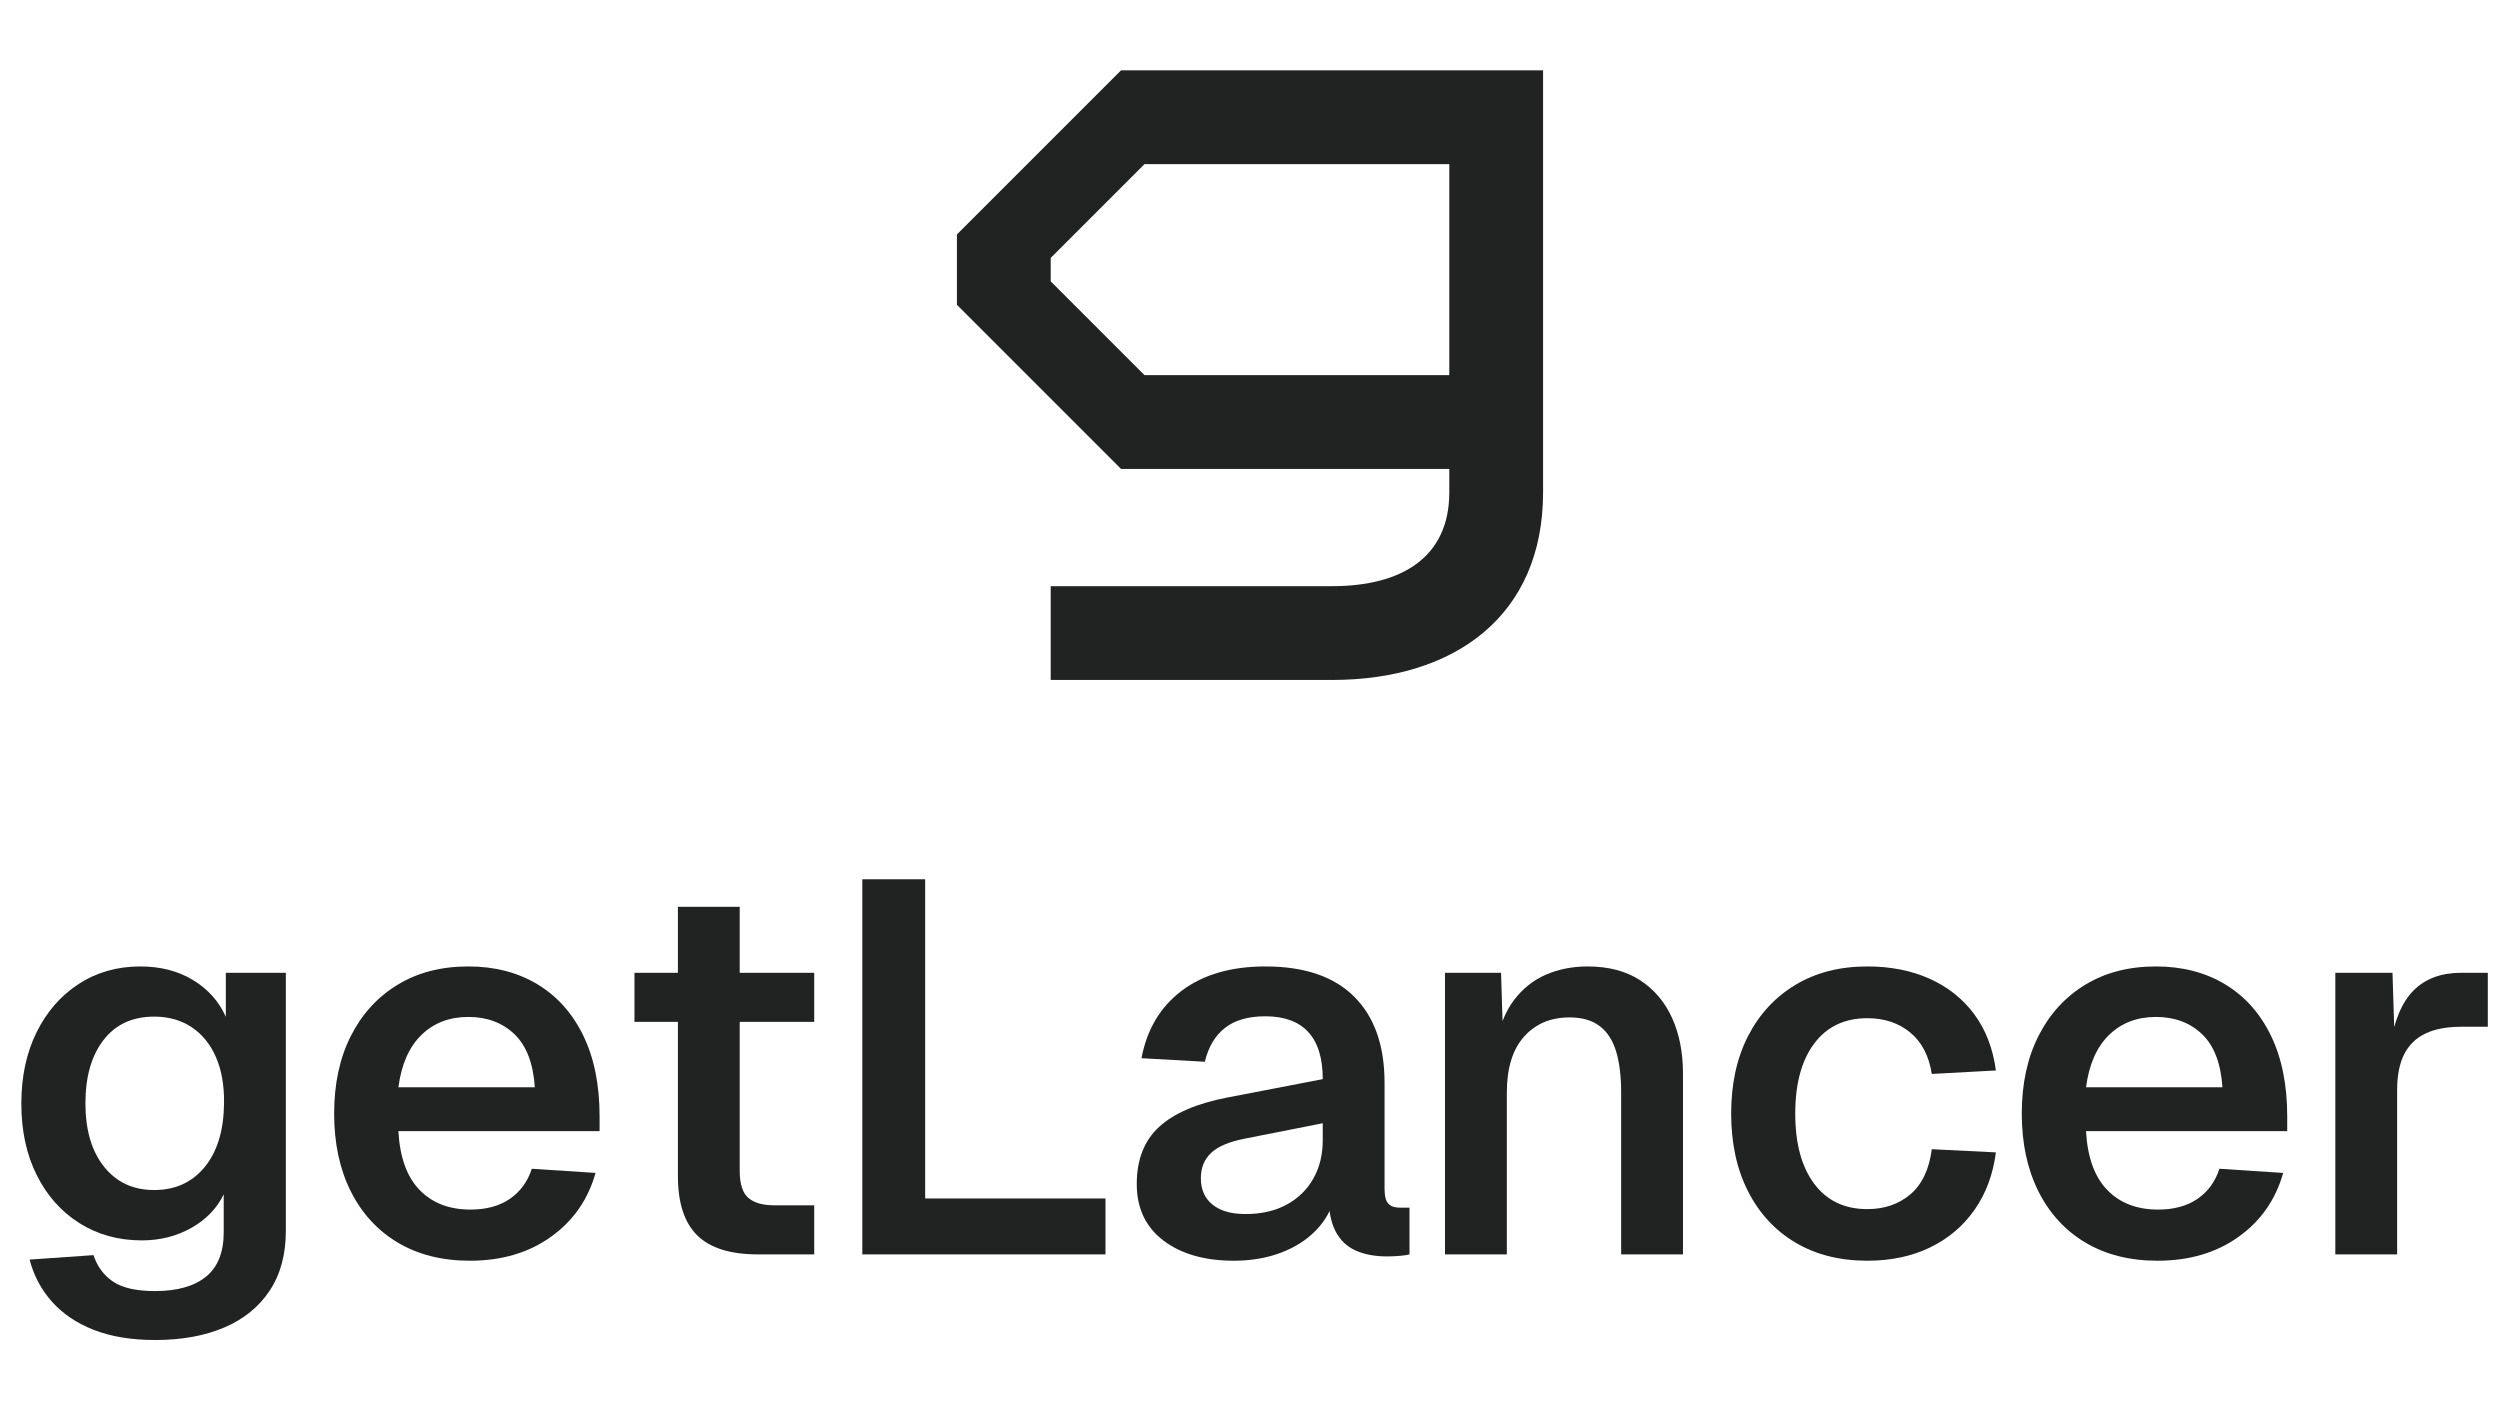
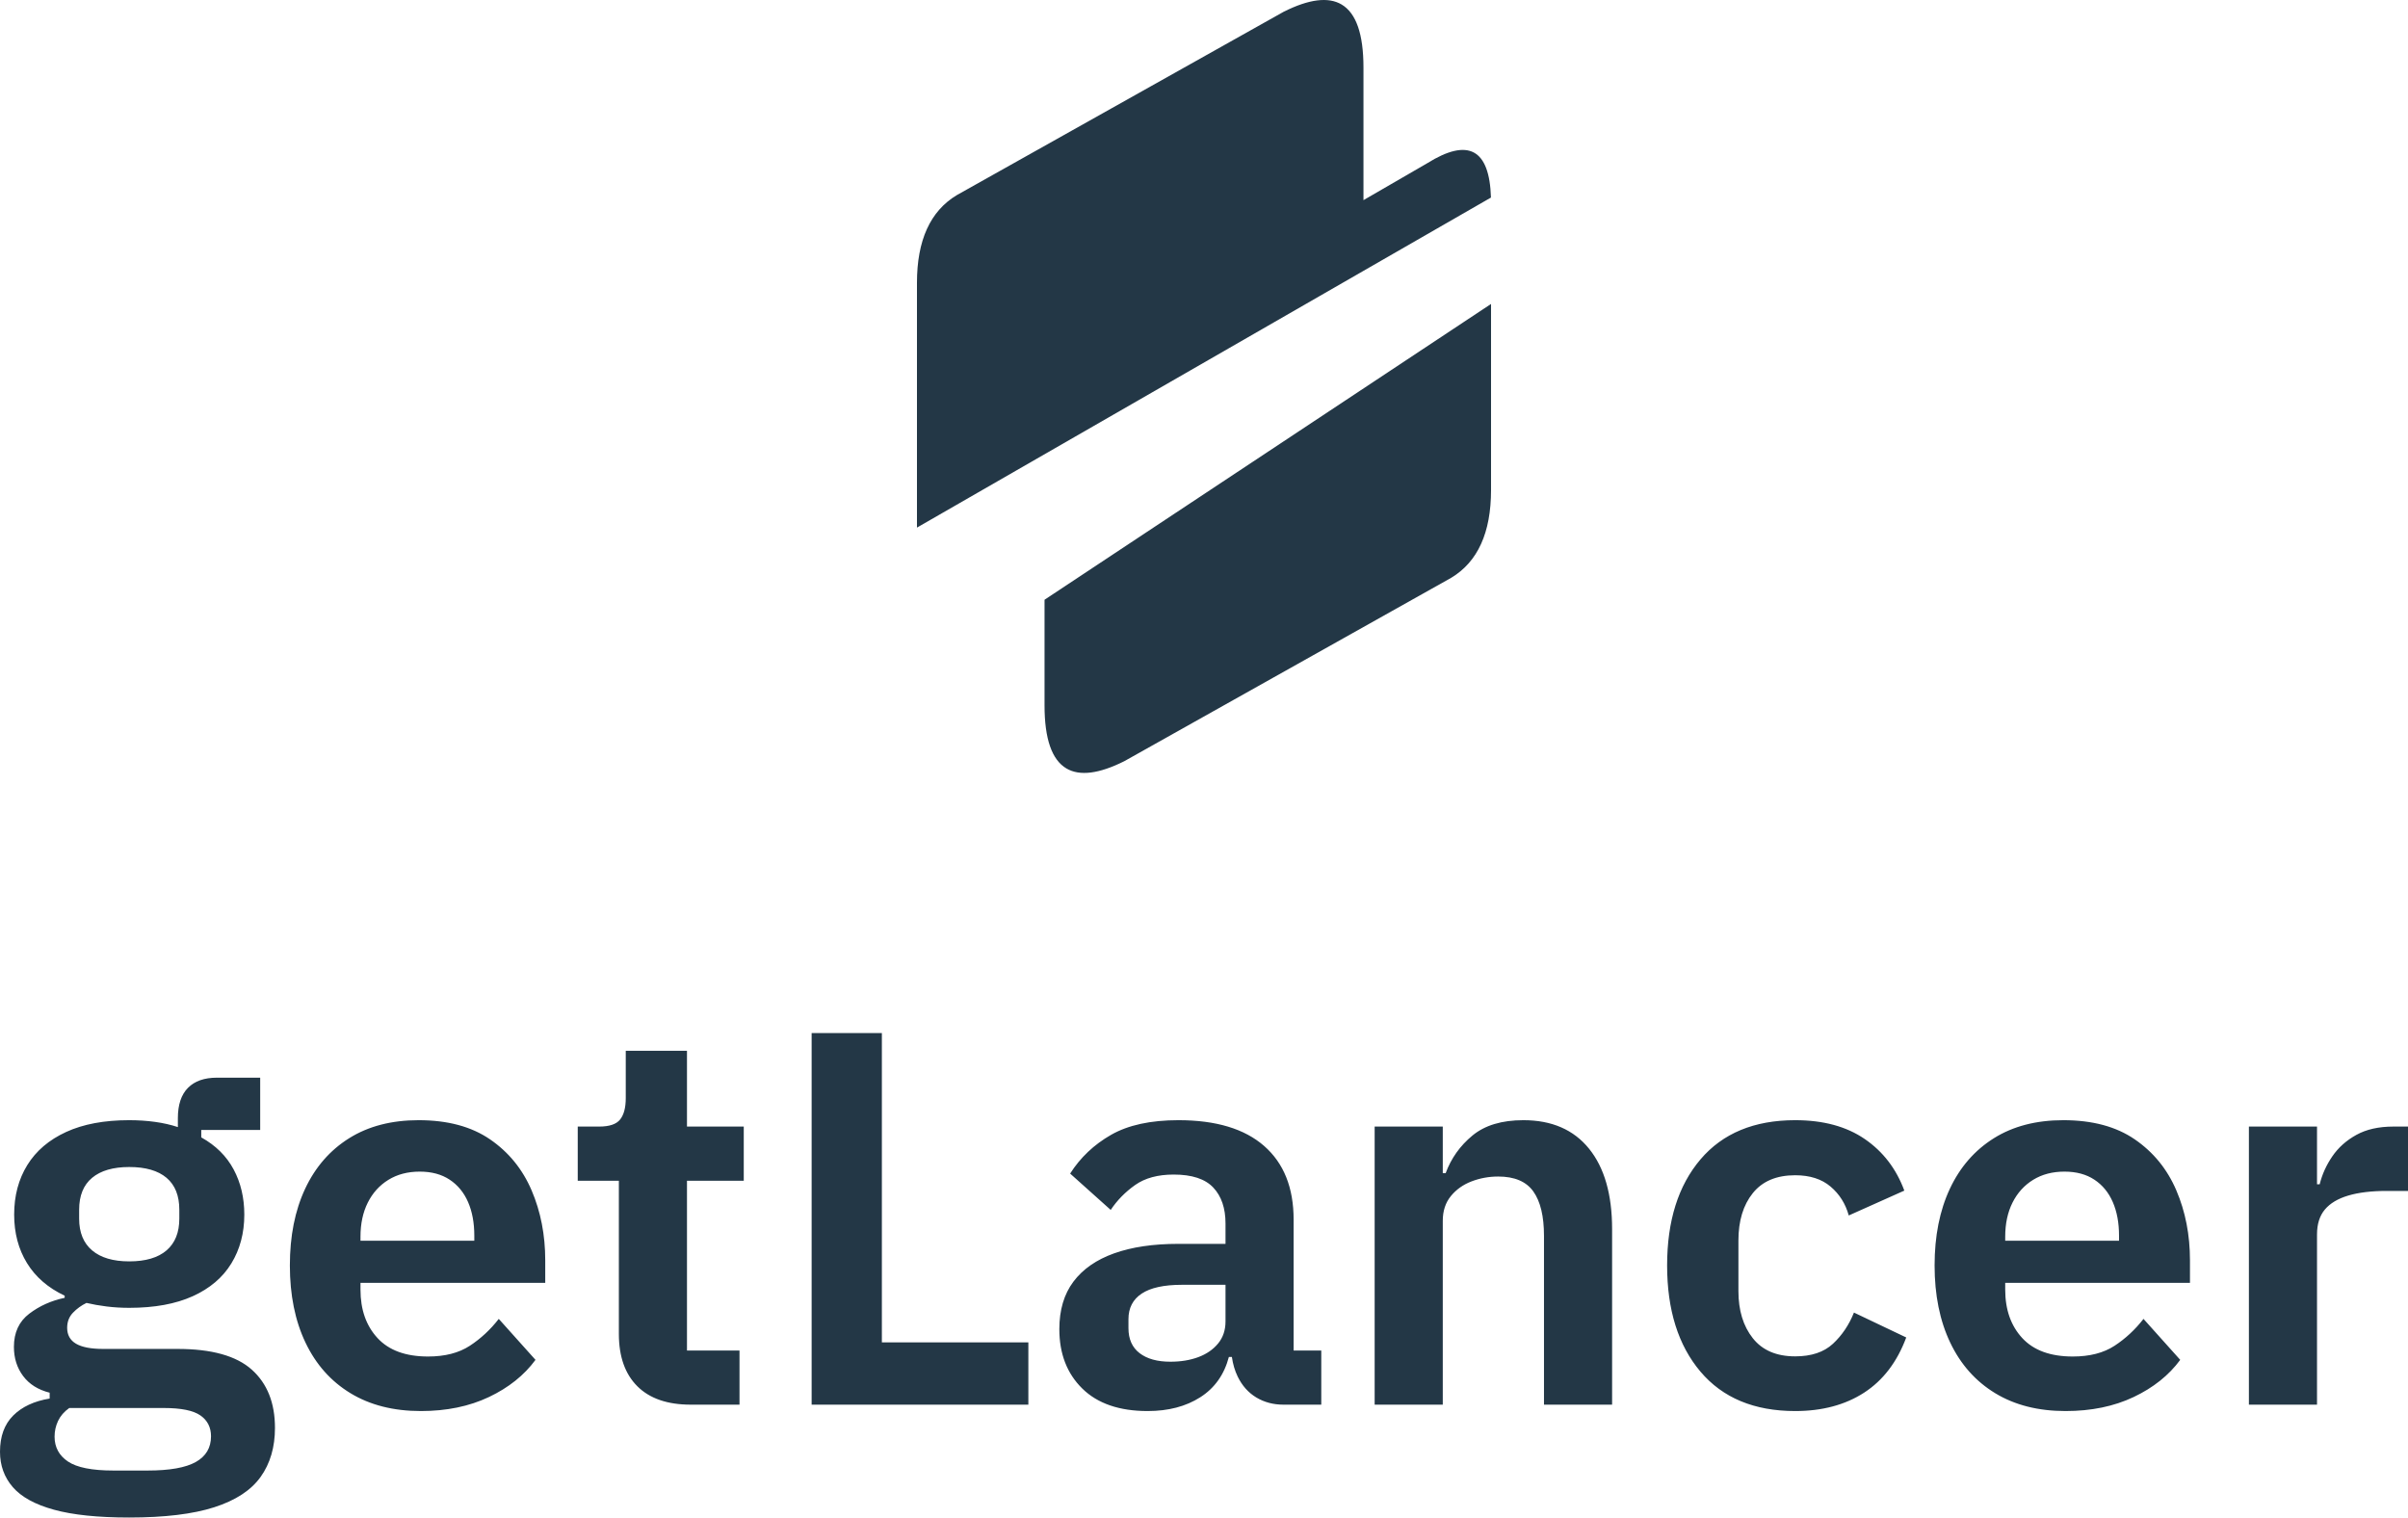
- <svg xmlns="http://www.w3.org/2000/svg" viewBox="0 0 853.00 480" fill="#202321">
-   <g transform="translate(298.50 0)">
-     <path fill-rule="evenodd" d="M84 24H228V168C228 210 198 232 156 232H60V200H156C180 200 196 190 196 168V160H84L28 104V80ZM92 56L60 88V96L92 128H196V56Z" />
+ <svg xmlns="http://www.w3.org/2000/svg" viewBox="4.039 -278 648.002 408.372" fill="#233746" role="img" aria-label="getLancer">
+   <g>
+     <path d="M261.526 -225.495L349.496 -274.844Q359.701 -279.947 365.052 -276.799Q370.953 -273.327 370.953 -259.825L370.953 -224.139L388.118 -234.078Q396.374 -239.238 400.659 -236.953Q404.965 -234.655 405.261 -224.838L370.041 -204.588L346.911 -191.287L250.797 -136.022L250.797 -201.893Q250.797 -219.058 261.526 -225.495ZM394.554 -122.505L306.584 -73.156Q296.379 -68.053 291.028 -71.201Q285.128 -74.673 285.128 -88.175L285.128 -116.605L405.283 -196.207L405.283 -146.107Q405.283 -128.942 394.554 -122.505Z" />
  </g>
-   <g transform="translate(-270.00 254)">
-     <path d="M322.93 203.21Q310.87 203.21 302.06 199.78Q293.26 196.35 287.72 190.13Q282.19 183.9 280.1 175.77L301.91 174.25Q303.75 179.95 308.49 183.23Q313.23 186.51 322.93 186.51Q334.23 186.51 340.28 181.61Q346.33 176.7 346.33 166.46V153.5Q342.91 160.64 335.33 164.93Q327.76 169.22 318.39 169.22Q306.42 169.22 297.09 163.33Q287.76 157.43 282.52 146.92Q277.28 136.41 277.28 122.57Q277.28 108.76 282.46 98.25Q287.63 87.75 296.83 81.75Q306.04 75.75 317.88 75.75Q328.25 75.75 335.92 80.43Q343.59 85.12 347.05 92.95V77.91H367.53V166Q367.53 178.04 362.02 186.36Q356.52 194.68 346.52 198.94Q336.52 203.21 322.93 203.21ZM322.62 152.04Q333.42 152.04 339.87 144.15Q346.31 136.27 346.44 122.46Q346.57 113.25 343.66 106.64Q340.76 100.03 335.35 96.45Q329.94 92.87 322.62 92.87Q311.46 92.87 305.31 100.87Q299.15 108.86 299.15 122.46Q299.15 136.1 305.49 144.07Q311.83 152.04 322.62 152.04Z" />
-     <path d="M430.31 176.16Q416.14 176.16 405.74 169.98Q395.35 163.8 389.68 152.47Q384.01 141.15 384.01 125.95Q384.01 110.76 389.68 99.53Q395.35 88.29 405.62 82.02Q415.88 75.75 429.8 75.75Q443.21 75.75 453.34 81.82Q463.46 87.9 469.02 99.35Q474.58 110.79 474.58 126.95V131.94H405.93Q406.67 145.32 413.16 152.01Q419.65 158.71 430.52 158.71Q438.65 158.71 443.99 155.03Q449.33 151.34 451.45 144.78L473.2 146.2Q469.36 159.87 457.97 168.01Q446.59 176.16 430.31 176.16ZM405.93 116.98H452.48Q451.67 104.72 445.51 98.85Q439.36 92.98 429.8 92.98Q420.1 92.98 413.79 99.12Q407.48 105.26 405.93 116.98Z" />
-     <path d="M528.56 174Q514.55 174 507.93 167.54Q501.3 161.07 501.3 147.21V55.39H522.39V145.44Q522.39 152.15 525.31 154.7Q528.22 157.25 534.22 157.25H547.81V174ZM486.48 94.66V77.91H547.81V94.66Z" />
-     <path d="M564.22 174V46H585.67V166.73L574.19 154.91H647.19V174Z" />
-     <path d="M690.99 176.16Q676.05 176.16 666.95 169.26Q657.86 162.35 657.86 149.99Q657.86 137.51 665.47 130.51Q673.09 123.5 688.83 120.46L721.32 114.2Q721.32 103.47 716.37 98.12Q711.42 92.76 701.74 92.76Q692.96 92.76 687.92 96.75Q682.88 100.73 681.1 108.27L659.48 107.06Q662.24 92.3 673.23 84.02Q684.22 75.75 701.74 75.75Q721.75 75.75 732.08 86.09Q742.41 96.42 742.41 115.44V151.63Q742.41 155.3 743.69 156.68Q744.97 158.06 747.67 158.06H750.92V174Q749.93 174.29 747.71 174.49Q745.49 174.69 743.2 174.69Q737.09 174.69 732.58 172.69Q728.06 170.7 725.66 166.07Q723.26 161.43 723.26 153.41L725.28 154.53Q723.81 160.82 719.05 165.75Q714.29 170.68 707.05 173.42Q699.81 176.16 690.99 176.16ZM694.92 160.23Q703.07 160.23 708.97 157.04Q714.86 153.86 718.09 148.17Q721.32 142.47 721.32 135.02V129.25L694.85 134.48Q686.68 136.07 683.21 139.39Q679.73 142.7 679.73 148Q679.73 153.81 683.72 157.02Q687.71 160.23 694.92 160.23Z" />
-     <path d="M763.03 174V77.91H782.16L782.97 104.25L780.41 103Q782 93.34 786.48 87.36Q790.96 81.37 797.47 78.56Q803.98 75.75 811.64 75.75Q822.36 75.75 829.59 80.45Q836.82 85.16 840.53 93.36Q844.23 101.56 844.23 112.2V174H823.14V118.85Q823.14 110.56 821.45 104.84Q819.75 99.13 815.87 96.14Q811.98 93.14 805.53 93.14Q795.83 93.14 789.98 99.73Q784.13 106.32 784.13 118.85V174Z" />
-     <path d="M907.13 176.16Q893.04 176.16 882.62 169.98Q872.19 163.8 866.43 152.47Q860.67 141.15 860.67 125.95Q860.67 110.76 866.43 99.53Q872.19 88.29 882.62 82.02Q893.04 75.75 907.13 75.75Q919.05 75.75 928.4 79.95Q937.75 84.15 943.61 92.05Q949.48 99.96 951 111.24L929.13 112.43Q927.67 103.15 921.75 98.28Q915.84 93.41 907.13 93.41Q895.49 93.41 889.02 102.04Q882.54 110.67 882.54 125.95Q882.54 141.3 889.02 149.92Q895.49 158.55 907.13 158.55Q915.9 158.55 921.84 153.49Q927.78 148.44 929.13 138.11L951 139.19Q949.54 150.47 943.72 158.78Q937.91 167.08 928.56 171.62Q919.21 176.16 907.13 176.16Z" />
-     <path d="M1006.13 176.16Q991.96 176.16 981.56 169.98Q971.17 163.8 965.5 152.47Q959.83 141.15 959.83 125.95Q959.83 110.76 965.5 99.53Q971.17 88.29 981.44 82.02Q991.7 75.75 1005.62 75.75Q1019.03 75.75 1029.16 81.82Q1039.28 87.9 1044.84 99.35Q1050.4 110.79 1050.4 126.95V131.94H981.75Q982.49 145.32 988.98 152.01Q995.47 158.71 1006.34 158.71Q1014.47 158.71 1019.81 155.03Q1025.15 151.34 1027.27 144.78L1049.02 146.2Q1045.18 159.87 1033.79 168.01Q1022.41 176.16 1006.13 176.16ZM981.75 116.98H1028.3Q1027.49 104.72 1021.33 98.85Q1015.18 92.98 1005.62 92.98Q995.92 92.98 989.61 99.12Q983.3 105.26 981.75 116.98Z" />
-     <path d="M1066.81 174V77.91H1086.32L1087.14 104.01L1085.38 103.53Q1087.45 90.08 1093.46 83.99Q1099.48 77.91 1109.79 77.91H1118.84V96.33H1109.81Q1102.43 96.33 1097.6 98.62Q1092.77 100.91 1090.34 105.65Q1087.9 110.38 1087.9 117.99V174Z" />
+   <g>
+     <path d="M78.034 106.247Q78.034 114.042 74.174 119.439Q70.314 124.837 61.706 127.605Q53.098 130.372 38.783 130.372Q26.211 130.372 18.572 128.274Q10.933 126.176 7.486 122.193Q4.039 118.211 4.039 112.683Q4.039 106.463 7.595 102.924Q11.151 99.385 17.403 98.356L17.403 96.78Q12.736 95.608 10.26 92.293Q7.783 88.978 7.783 84.445Q7.783 78.655 11.92 75.516Q16.057 72.377 21.443 71.248L21.443 70.675Q14.751 67.523 11.3 61.901Q7.849 56.28 7.849 48.847Q7.849 41.254 11.388 35.523Q14.928 29.792 21.837 26.619Q28.747 23.446 38.774 23.446Q42.482 23.446 45.79 23.91Q49.098 24.374 51.905 25.302L51.905 22.901Q51.905 17.492 54.617 14.749Q57.33 12.006 62.42 12.006L74.057 12.006L74.057 26.074L58.199 26.074L58.199 28.075Q64.029 31.312 66.906 36.688Q69.783 42.064 69.783 48.847Q69.783 56.297 66.294 61.998Q62.805 67.699 55.895 70.822Q48.986 73.944 38.816 73.944Q35.64 73.944 32.717 73.578Q29.794 73.211 27.309 72.622Q25.243 73.625 23.678 75.256Q22.112 76.887 22.112 79.315Q22.112 82.206 24.507 83.605Q26.901 85.003 31.814 85.003L51.816 85.003Q65.57 85.003 71.802 90.586Q78.034 96.169 78.034 106.247ZM359.6 100L349.416 100Q345.337 100 342.118 98.066Q338.899 96.132 337.105 92.441Q335.955 90.077 335.542 87.158L334.737 87.158Q332.849 94.295 327.038 98.007Q321.228 101.719 312.885 101.719Q301.44 101.719 295.275 95.652Q289.11 89.584 289.11 79.673Q289.11 71.946 292.902 66.894Q296.694 61.842 303.845 59.284Q310.995 56.726 321.134 56.726L333.828 56.726L333.828 51.238Q333.828 45.075 330.54 41.577Q327.252 38.079 319.885 38.079Q313.496 38.079 309.518 40.885Q305.539 43.692 302.935 47.595L292.018 37.815Q296.138 31.335 303.031 27.391Q309.924 23.446 321.165 23.446Q336.307 23.446 344.232 30.39Q352.158 37.334 352.158 50.193L352.158 85.426L359.6 85.426ZM117.301 101.719Q106.262 101.719 98.358 96.92Q90.454 92.12 86.248 83.301Q82.043 74.482 82.043 62.532Q82.043 50.683 86.147 41.915Q90.252 33.146 98.004 28.296Q105.757 23.446 116.695 23.446Q128.398 23.446 135.915 28.607Q143.432 33.769 147.098 42.339Q150.765 50.909 150.765 61.165L150.765 67.216L101.047 67.216L101.047 69.038Q101.047 77.122 105.637 82.083Q110.227 87.044 119.229 87.044Q126.047 87.044 130.469 84.153Q134.89 81.262 138.26 76.92L148.143 87.945Q143.552 94.183 135.605 97.951Q127.658 101.719 117.301 101.719ZM559.903 101.719Q548.864 101.719 540.96 96.92Q533.056 92.12 528.85 83.301Q524.645 74.482 524.645 62.532Q524.645 50.683 528.749 41.915Q532.854 33.146 540.606 28.296Q548.359 23.446 559.297 23.446Q571 23.446 578.517 28.607Q586.034 33.769 589.7 42.339Q593.367 50.909 593.367 61.165L593.367 67.216L543.649 67.216L543.649 69.038Q543.649 77.122 548.239 82.083Q552.829 87.044 561.831 87.044Q568.649 87.044 573.071 84.153Q577.492 81.262 580.862 76.92L590.745 87.945Q586.154 94.183 578.207 97.951Q570.26 101.719 559.903 101.719ZM392.294 100L373.964 100L373.964 25.165L392.294 25.165L392.294 37.705L393.069 37.705Q395.286 31.704 400.279 27.575Q405.272 23.446 413.986 23.446Q425.447 23.446 431.654 31.115Q437.862 38.784 437.862 52.781L437.862 100L419.532 100L419.532 54.585Q419.532 46.655 416.669 42.632Q413.807 38.61 407.214 38.61Q403.456 38.61 400.05 39.912Q396.643 41.214 394.469 43.876Q392.294 46.537 392.294 50.529ZM280.774 100L222.453 100L222.453 0L241.355 0L241.355 83.237L280.774 83.237ZM487.132 101.719Q470.607 101.719 461.636 91.109Q452.666 80.499 452.666 62.532Q452.666 44.565 461.636 34.006Q470.607 23.446 487.132 23.446Q498.467 23.446 505.857 28.519Q513.247 33.592 516.5 42.398L501.547 49.087Q500.249 44.366 496.653 41.315Q493.058 38.264 487.132 38.264Q479.586 38.264 475.721 43.082Q471.855 47.9 471.855 55.824L471.855 69.442Q471.855 77.223 475.721 82.112Q479.586 87.002 487.132 87.002Q493.647 87.002 497.298 83.606Q500.949 80.21 502.947 75.219L517.014 81.918Q513.331 91.817 505.684 96.768Q498.037 101.719 487.132 101.719ZM203.042 100L189.928 100Q180.519 100 175.549 95.047Q170.579 90.093 170.579 80.954L170.579 39.739L159.512 39.739L159.512 25.165L165.278 25.165Q169.411 25.165 170.921 23.257Q172.432 21.349 172.432 17.523L172.432 4.779L188.908 4.779L188.908 25.165L204.188 25.165L204.188 39.739L188.908 39.739L188.908 85.426L203.042 85.426ZM627.557 100L609.227 100L609.227 25.165L627.557 25.165L627.557 40.695L628.273 40.695Q629.259 36.709 631.678 33.174Q634.097 29.64 638.143 27.403Q642.188 25.165 648.104 25.165L652.041 25.165L652.041 42.485L646.317 42.485Q640.157 42.485 635.968 43.729Q631.779 44.972 629.668 47.492Q627.557 50.012 627.557 54.2ZM60.824 108.521Q60.824 104.888 57.963 102.894Q55.101 100.9 48.121 100.9L22.671 100.9Q20.605 102.375 19.664 104.377Q18.724 106.379 18.724 108.605Q18.724 112.87 22.326 115.299Q25.929 117.727 34.567 117.727L43.755 117.727Q52.647 117.727 56.736 115.425Q60.824 113.124 60.824 108.521ZM38.816 61.442Q45.415 61.442 48.855 58.487Q52.294 55.533 52.294 49.943L52.294 47.548Q52.294 41.857 48.855 38.953Q45.415 36.049 38.816 36.049Q32.317 36.049 28.827 38.953Q25.337 41.857 25.337 47.548L25.337 49.943Q25.337 55.533 28.827 58.487Q32.317 61.442 38.816 61.442ZM559.6 37.287Q554.753 37.287 551.165 39.496Q547.578 41.705 545.613 45.629Q543.649 49.554 543.649 54.789L543.649 55.893L574.278 55.893L574.278 54.519Q574.278 49.342 572.6 45.481Q570.922 41.62 567.643 39.454Q564.363 37.287 559.6 37.287ZM116.998 37.287Q112.151 37.287 108.563 39.496Q104.976 41.705 103.011 45.629Q101.047 49.554 101.047 54.789L101.047 55.893L131.676 55.893L131.676 54.519Q131.676 49.342 129.998 45.481Q128.32 41.62 125.041 39.454Q121.761 37.287 116.998 37.287ZM333.828 67.746L322.076 67.746Q314.859 67.746 311.284 70.107Q307.71 72.467 307.71 77.002L307.71 79.405Q307.71 83.839 310.711 86.14Q313.713 88.442 318.99 88.442Q323.206 88.442 326.515 87.207Q329.824 85.971 331.826 83.548Q333.828 81.124 333.828 77.601Z" />
  </g>
</svg>
